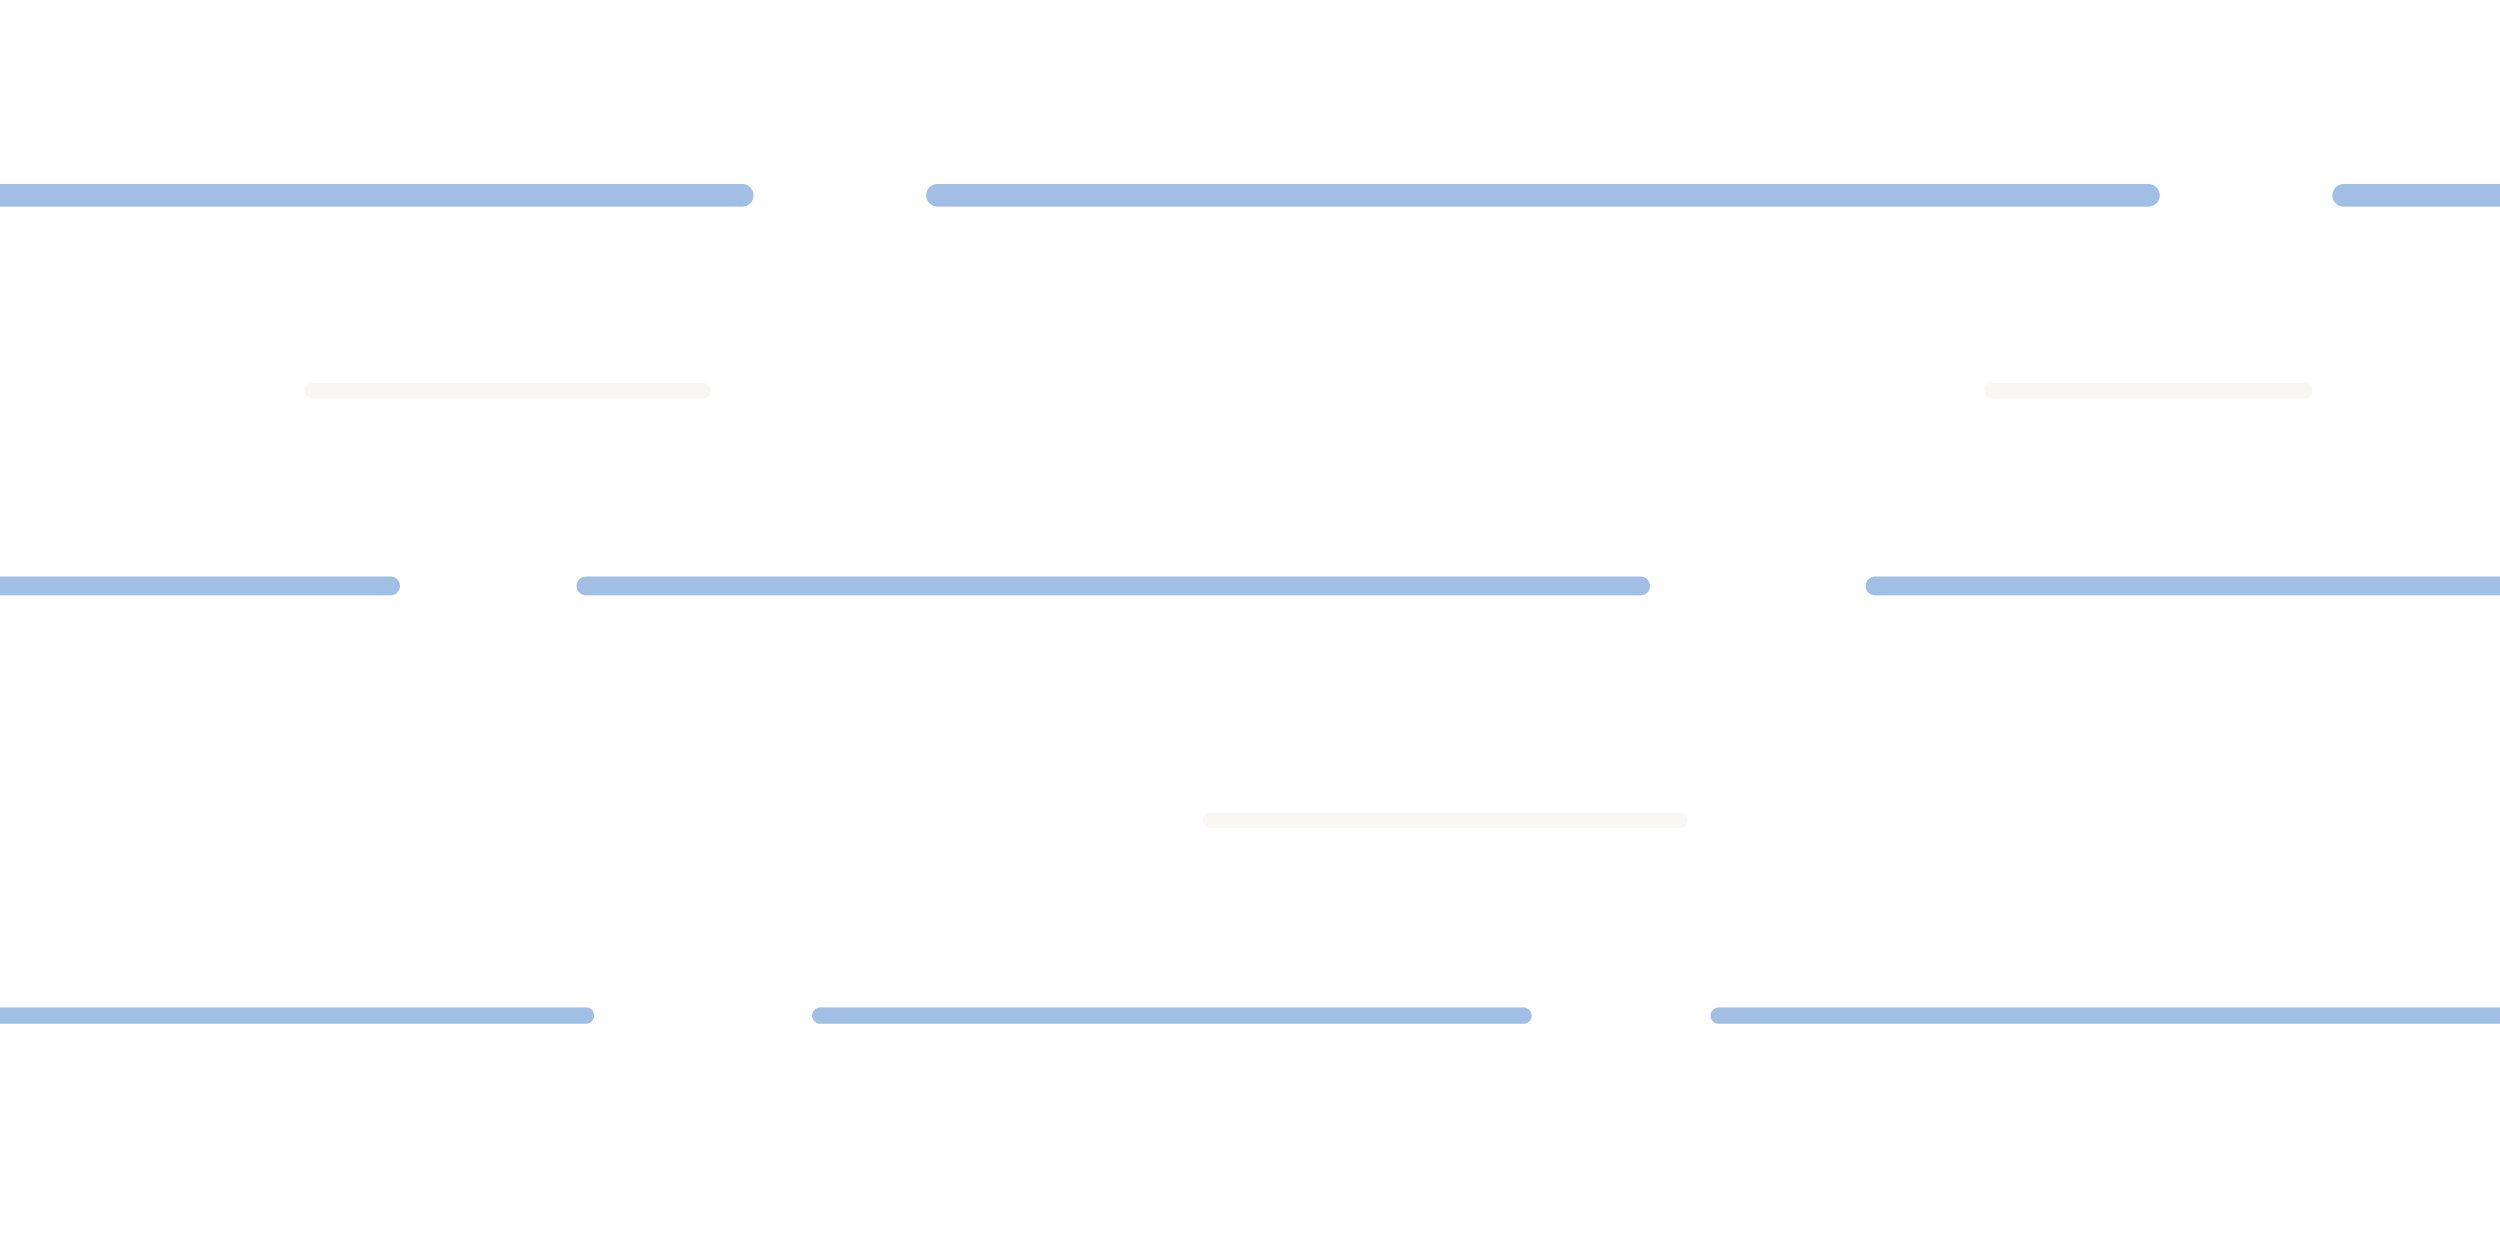
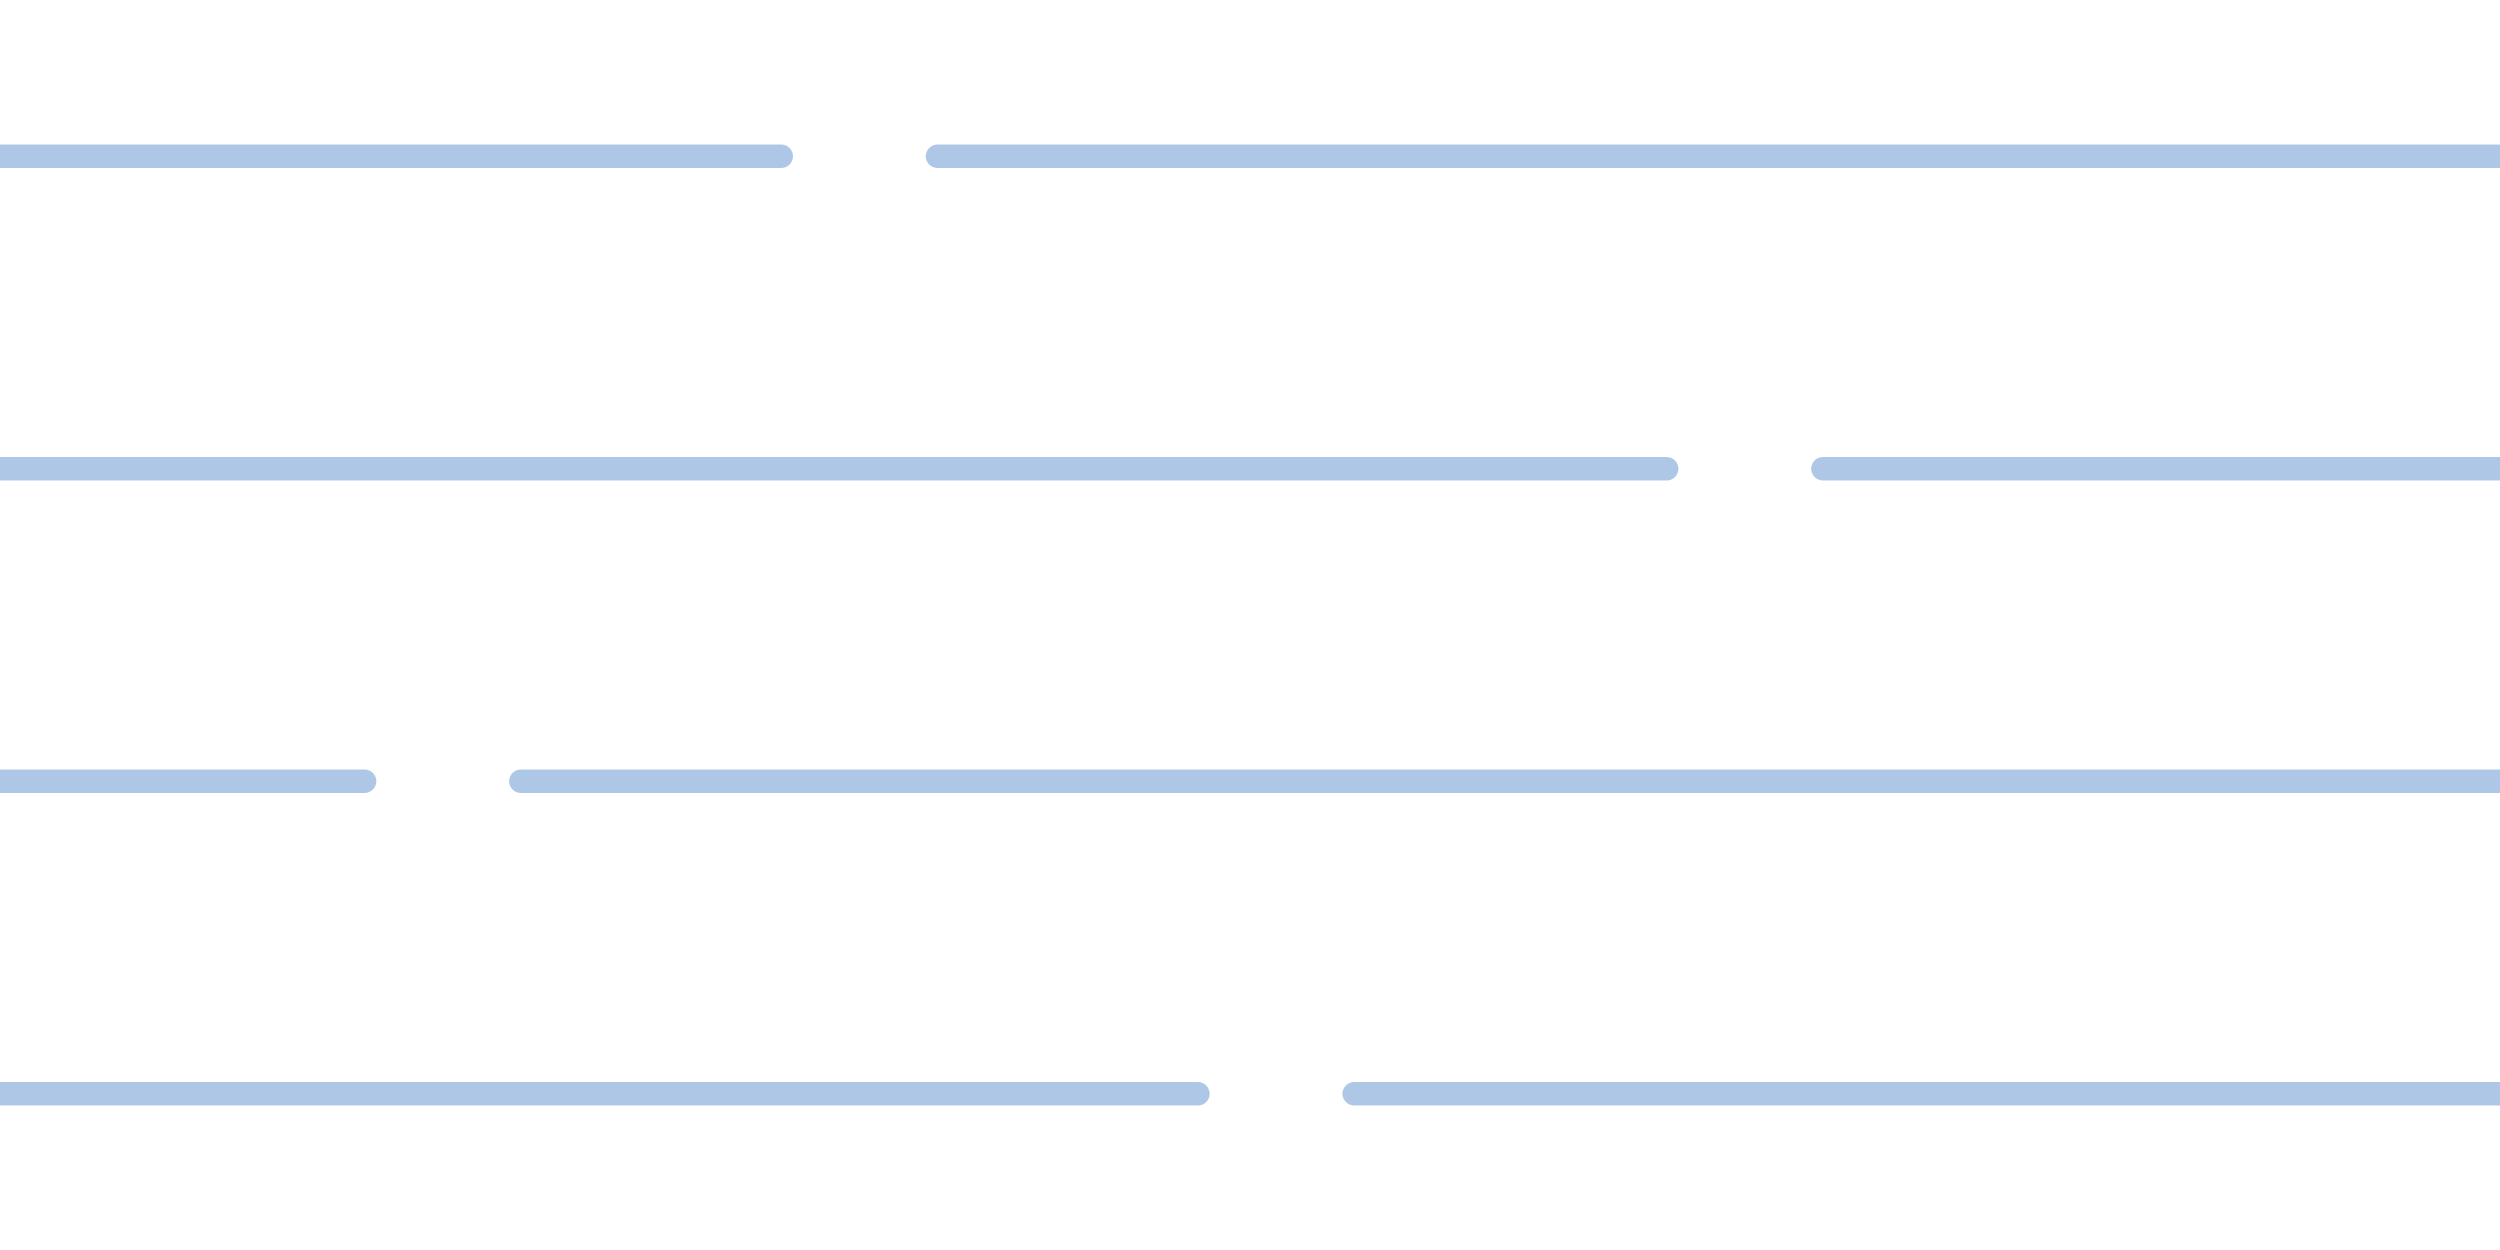
- <svg xmlns="http://www.w3.org/2000/svg" width="64" height="32" viewBox="0 0 64 32">
-   <g fill="none" stroke="#5D90D0" stroke-linecap="round" opacity=".58">
-     <path d="M-6 5H19m5 0h31m5 0h10" stroke-width=".58" />
-     <path d="M-3 15h13m5 0h27m6 0h20" stroke-width=".48" />
-     <path d="M-8 26h23m6 0h18m5 0h27" stroke-width=".42" />
-   </g>
-   <g fill="none" stroke="#F0EBE0" stroke-linecap="round" stroke-width=".4" opacity=".38">
-     <path d="M8 10h10m13 11h12m8-11h8" />
+ <svg xmlns="http://www.w3.org/2000/svg" width="64" height="32" viewBox="0 0 48 24">
+   <g fill="none" stroke="#5D90D0" stroke-width=".45" stroke-linecap="round" opacity=".5">
+     <path d="M-1 3h16m3 0h31M-1 9h33m3 0h14M-1 15h8m3 0h39M-1 21h24m3 0h23" />
  </g>
</svg>
